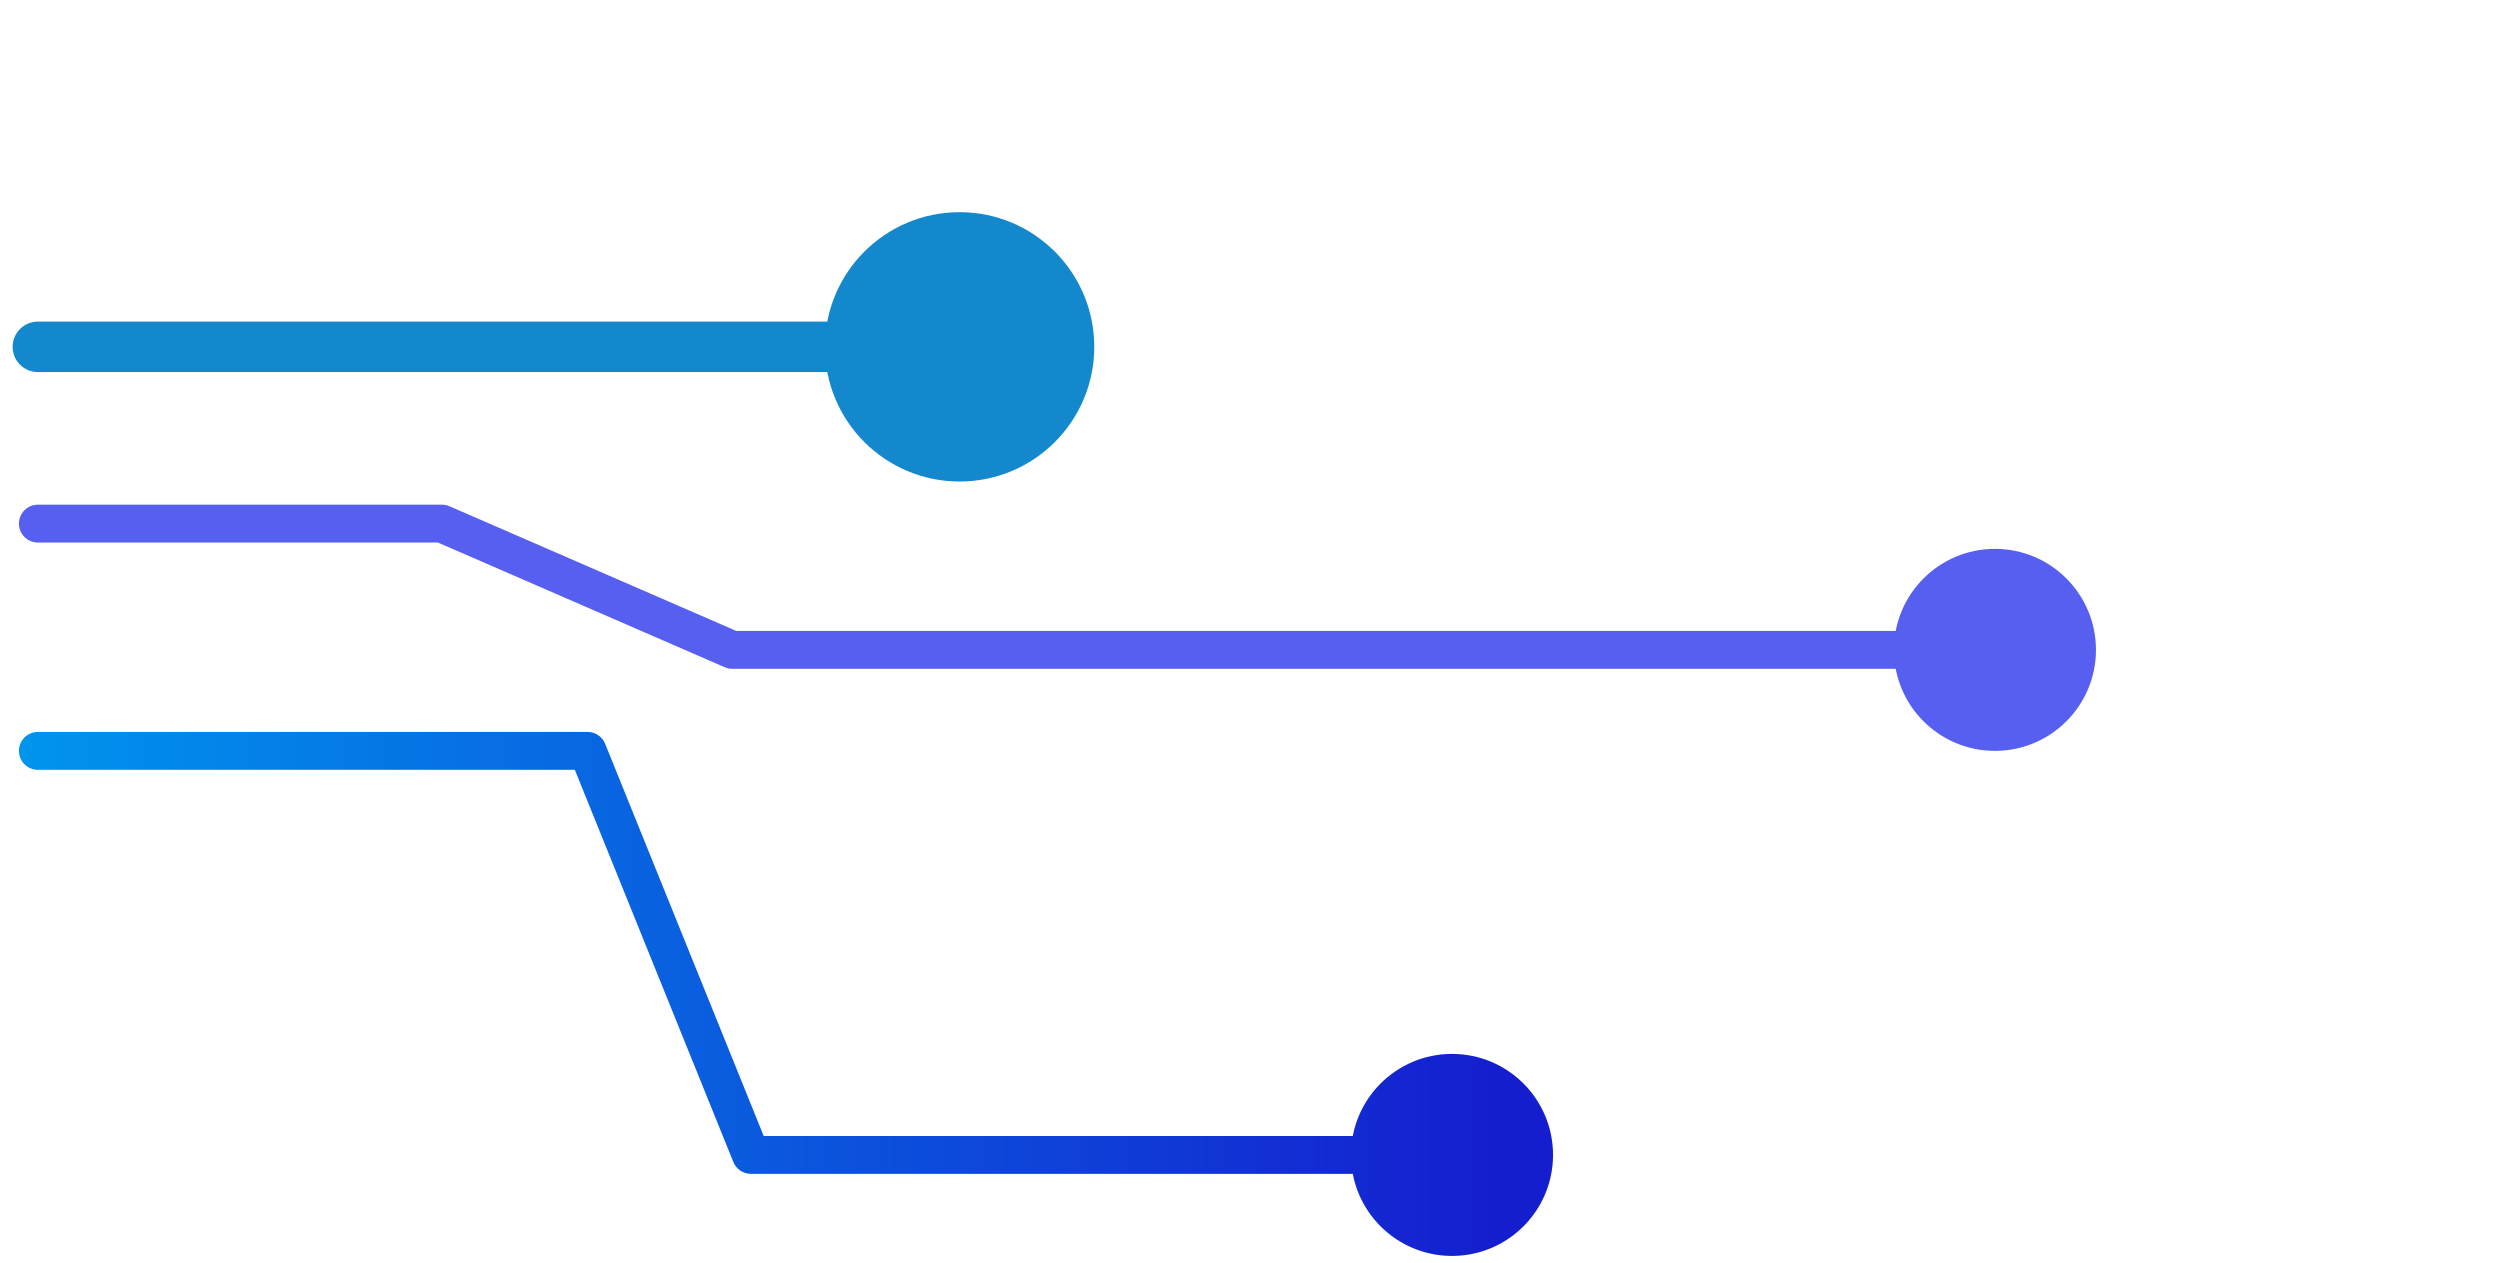
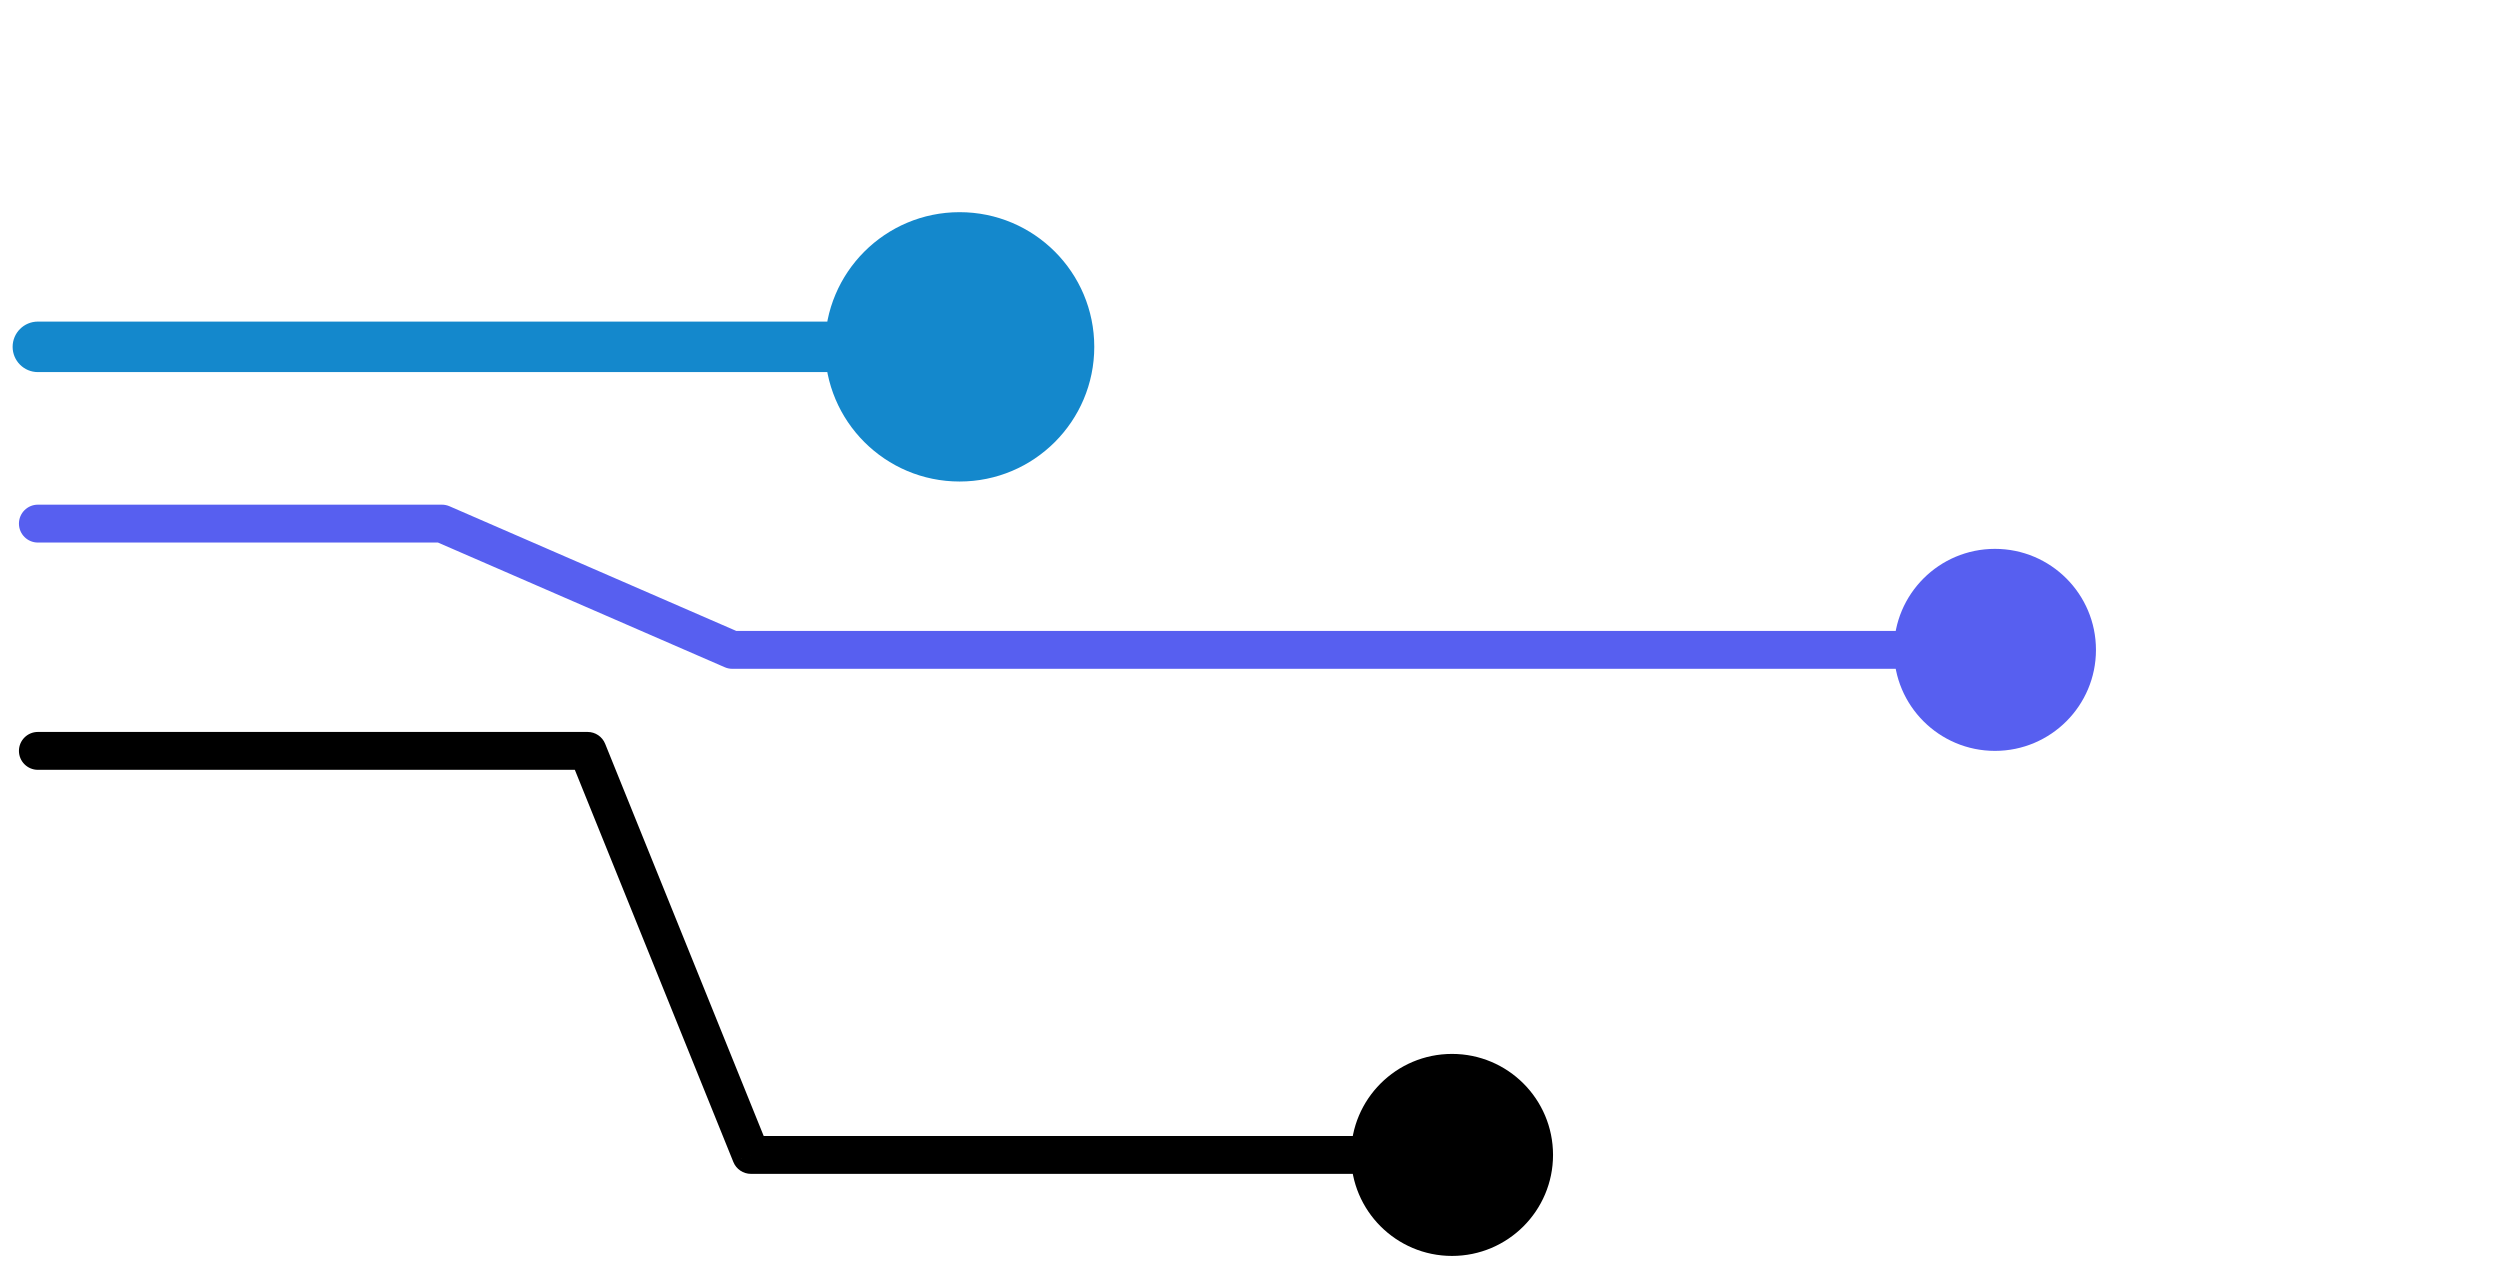
<svg xmlns="http://www.w3.org/2000/svg" width="99" height="50" viewBox="0 0 99 50" fill="none">
  <path d="M83 25.735C83 23.526 81.209 21.735 79 21.735C76.791 21.735 75 23.526 75 25.735C75 27.944 76.791 29.735 79 29.735C81.209 29.735 83 27.944 83 25.735ZM29 25.735L28.701 26.423C28.795 26.464 28.897 26.485 29 26.485L29 25.735ZM17.5 20.735L17.799 20.047C17.705 20.006 17.603 19.985 17.5 19.985L17.5 20.735ZM1.5 19.985C1.086 19.985 0.75 20.321 0.75 20.735C0.75 21.149 1.086 21.485 1.5 21.485L1.5 19.985ZM79 24.985L29 24.985L29 26.485L79 26.485L79 24.985ZM29.299 25.047L17.799 20.047L17.201 21.423L28.701 26.423L29.299 25.047ZM17.5 19.985L1.5 19.985L1.5 21.485L17.5 21.485L17.5 19.985Z" fill="#575FF0" />
  <path d="M43.333 13.735C43.333 10.789 40.946 8.402 38 8.402C35.054 8.402 32.667 10.789 32.667 13.735C32.667 16.68 35.054 19.068 38 19.068C40.946 19.068 43.333 16.68 43.333 13.735ZM1.5 12.735C0.948 12.735 0.5 13.183 0.5 13.735C0.5 14.287 0.948 14.735 1.5 14.735V12.735ZM38 12.735H1.5V14.735H38V12.735Z" fill="#1488CC" />
  <path d="M61.5 45.735C61.5 43.526 59.709 41.735 57.5 41.735C55.291 41.735 53.5 43.526 53.5 45.735C53.5 47.944 55.291 49.735 57.5 49.735C59.709 49.735 61.5 47.944 61.5 45.735ZM29.737 45.735L29.041 46.016C29.156 46.299 29.431 46.485 29.737 46.485L29.737 45.735ZM23.269 29.735L23.964 29.454C23.85 29.17 23.575 28.985 23.269 28.985L23.269 29.735ZM1.5 28.985C1.086 28.985 0.75 29.321 0.75 29.735C0.75 30.149 1.086 30.485 1.5 30.485L1.5 28.985ZM57.5 44.985L29.737 44.985L29.737 46.485L57.5 46.485L57.5 44.985ZM30.432 45.454L23.964 29.454L22.574 30.016L29.041 46.016L30.432 45.454ZM23.269 28.985L1.5 28.985L1.5 30.485L23.269 30.485L23.269 28.985Z" fill="url(#paint0_linear_437_9367)" />
  <defs>
    <linearGradient id="paint0_linear_437_9367" x1="0.471" y1="37.735" x2="59.271" y2="37.735" gradientUnits="userSpaceOnUse">
-       <stop stop-color="#0095ED" />
-       <stop offset="1" stop-color="#151ECF" />
+       <stop stopColor="#0095ED" />
+       <stop offset="1" stopColor="#151ECF" />
    </linearGradient>
  </defs>
</svg>
